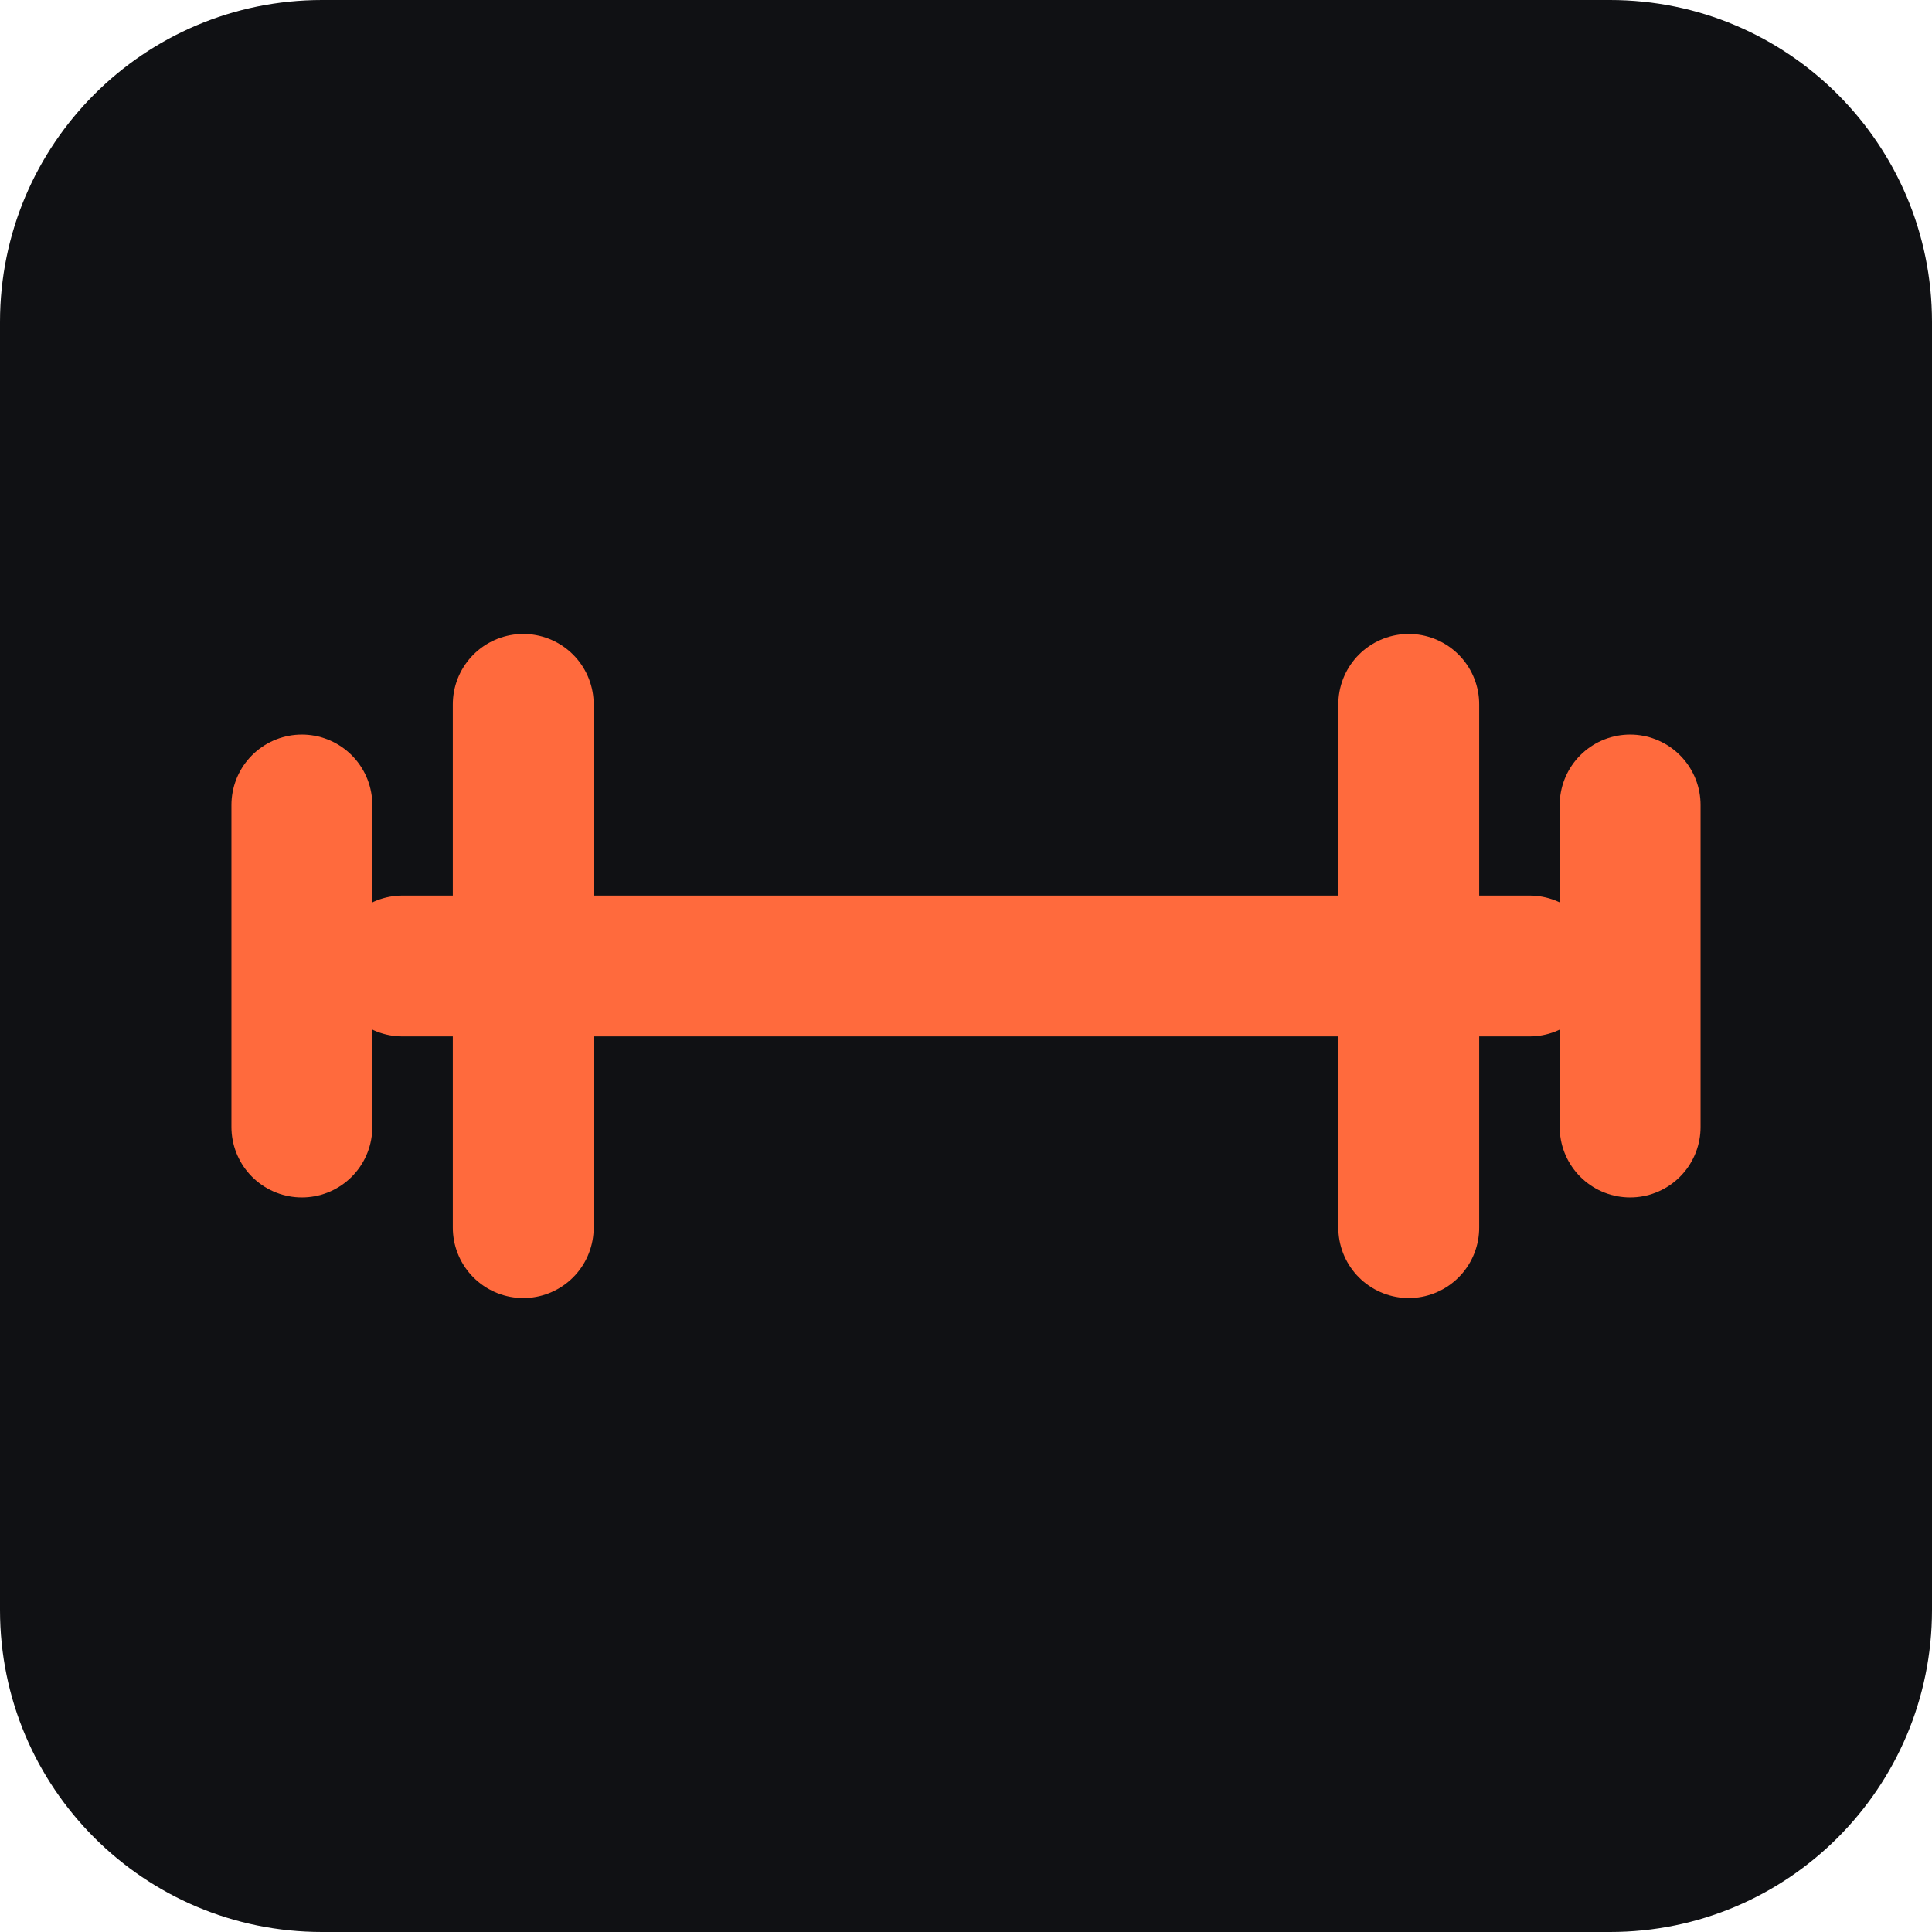
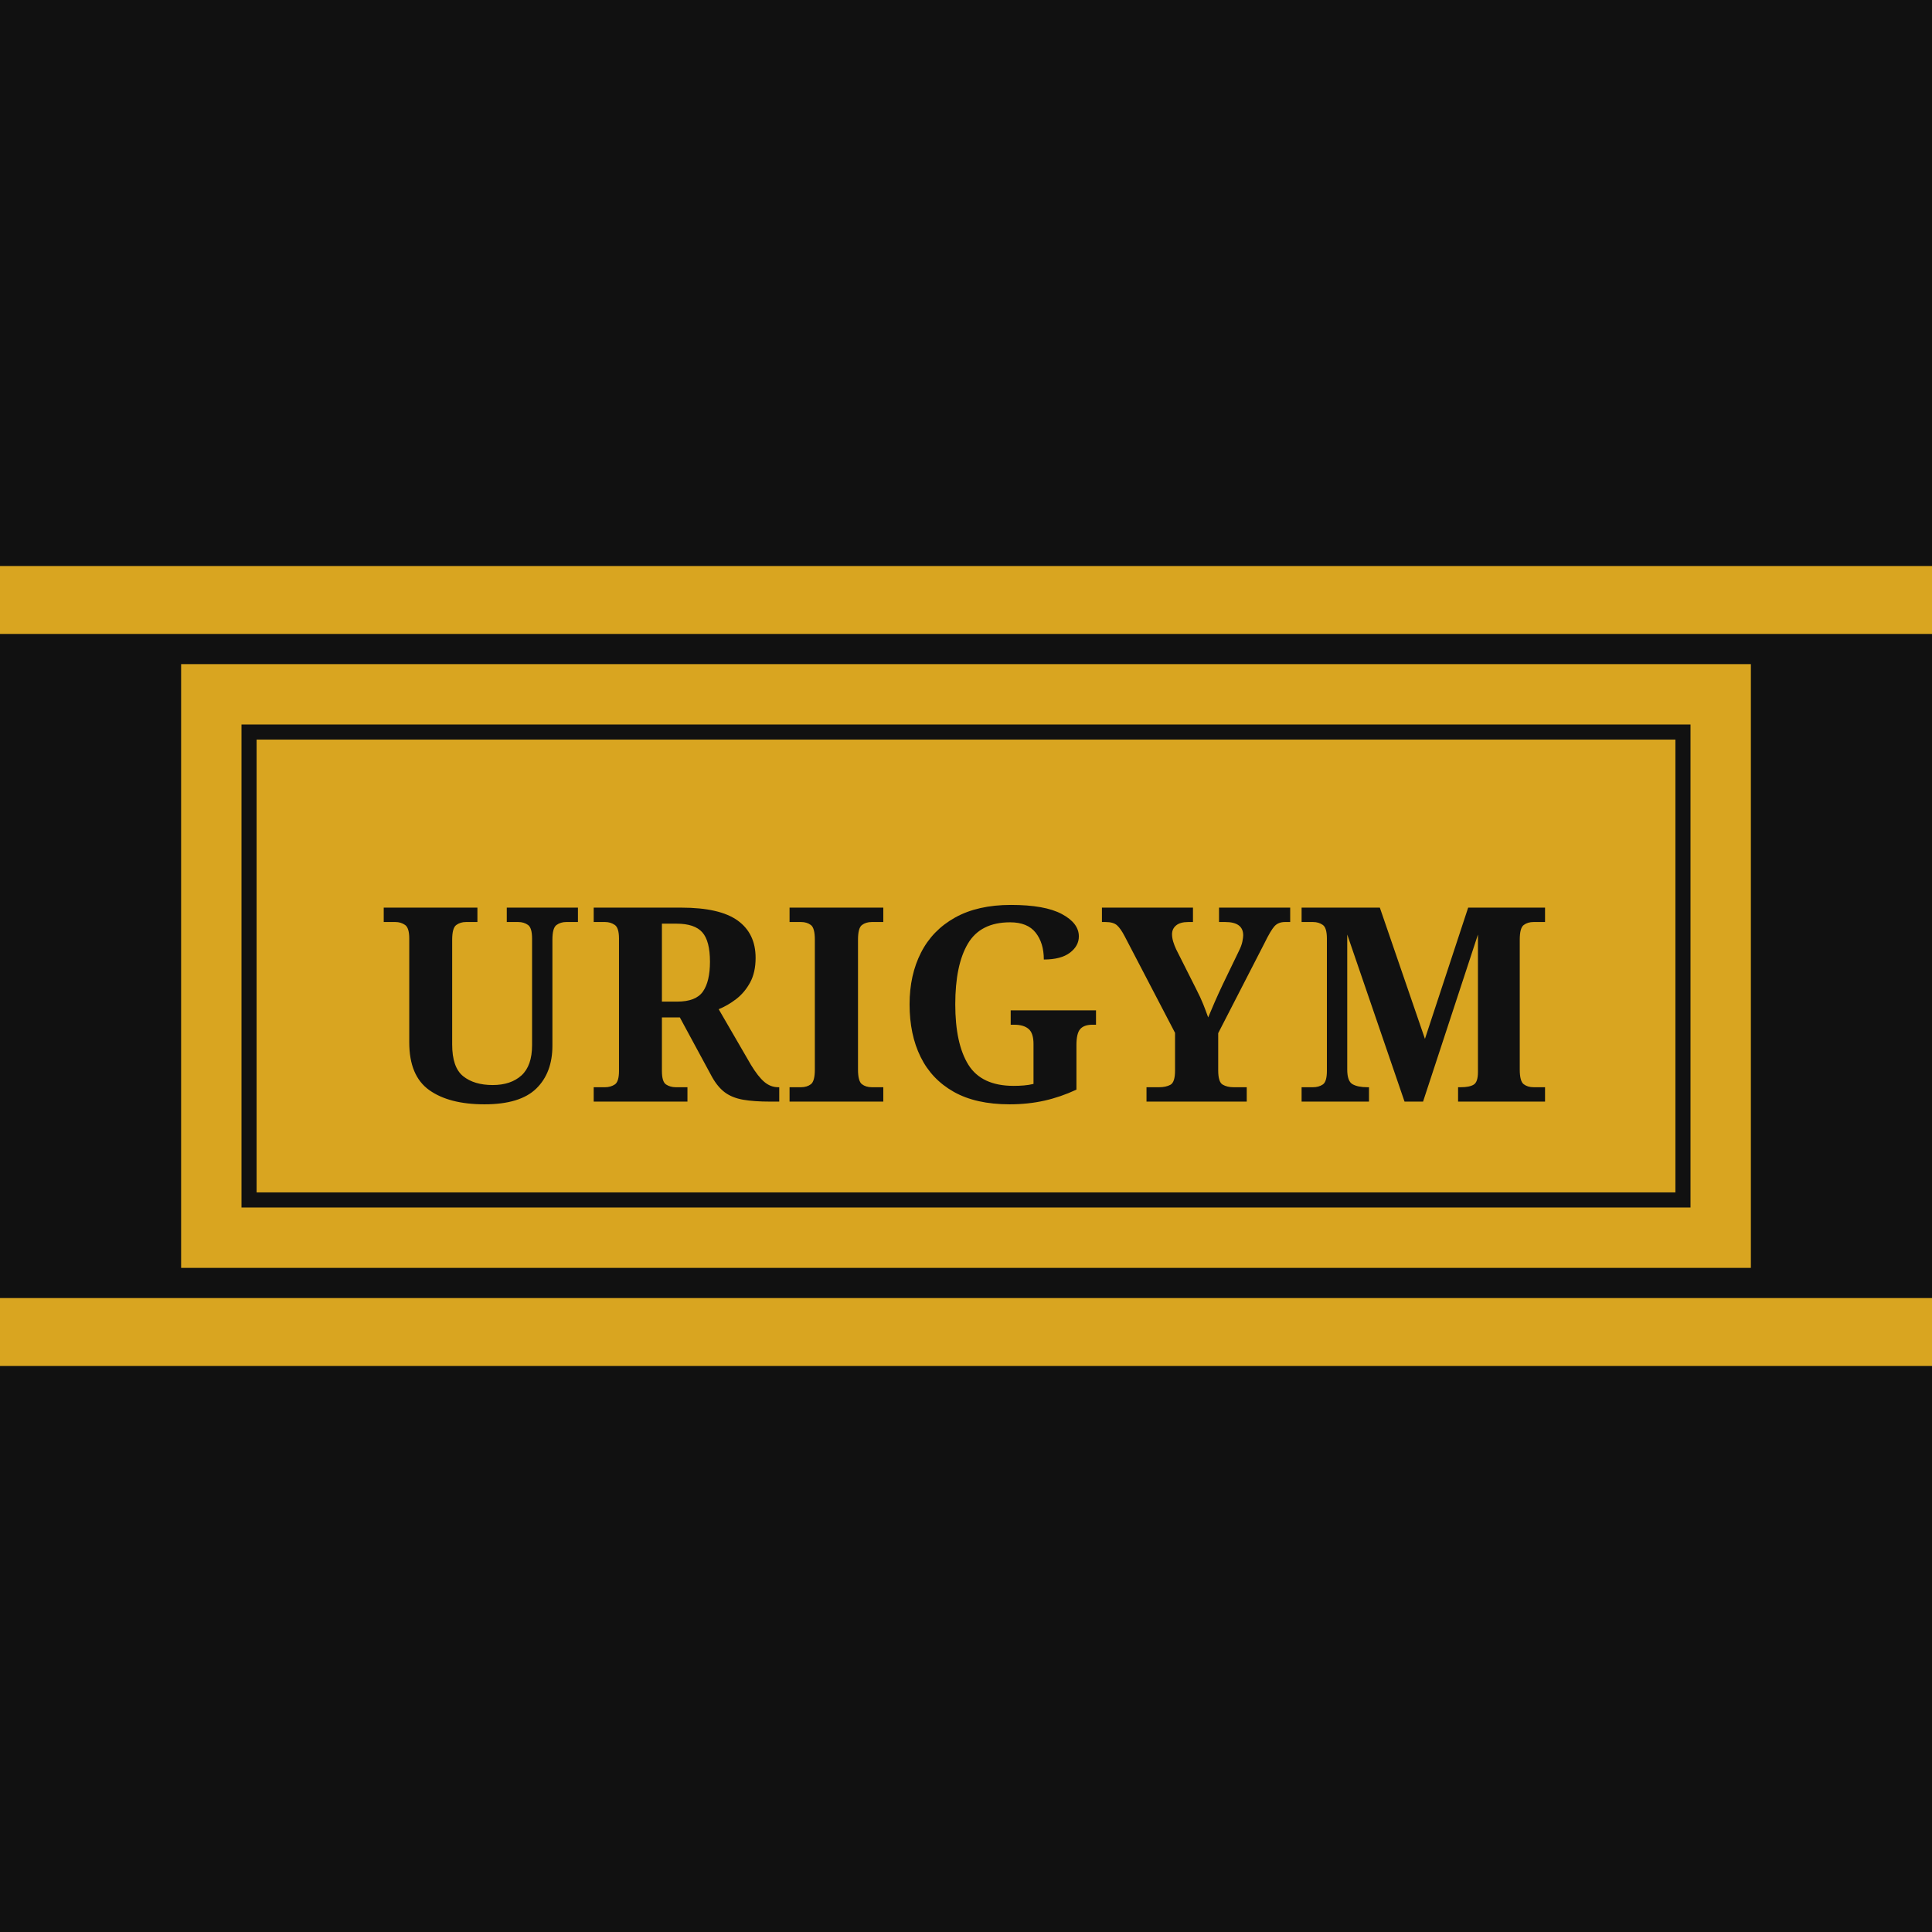
- <svg xmlns="http://www.w3.org/2000/svg" viewBox="0 0 192 192">
-   <rect width="192" height="192" rx="32" fill="#101114" />
-   <g stroke="#ff6a3d" stroke-width="14" stroke-linecap="round">
-     <line x1="40" y1="96" x2="152" y2="96" />
-     <line x1="52" y1="70" x2="52" y2="122" />
-     <line x1="140" y1="70" x2="140" y2="122" />
-     <line x1="30" y1="80" x2="30" y2="112" />
-     <line x1="162" y1="80" x2="162" y2="112" />
-   </g>
+ <svg xmlns="http://www.w3.org/2000/svg" viewBox="0 0 512 512">
+   <rect width="512" height="512" fill="#111111" />
+   <rect x="0" y="150" width="512" height="18" fill="#d9a520" />
+   <rect x="0" y="344" width="512" height="18" fill="#d9a520" />
+   <rect x="48" y="176" width="416" height="160" fill="#d9a520" />
+   <rect x="66" y="194" width="380" height="124" fill="none" stroke="#111111" stroke-width="4" />
+   <text x="256" y="264" text-anchor="middle" dominant-baseline="central" font-family="Rockwell, 'Rockwell Bold', serif" font-size="72" font-weight="700" letter-spacing="1" fill="#111111">URIGYM</text>
</svg>
